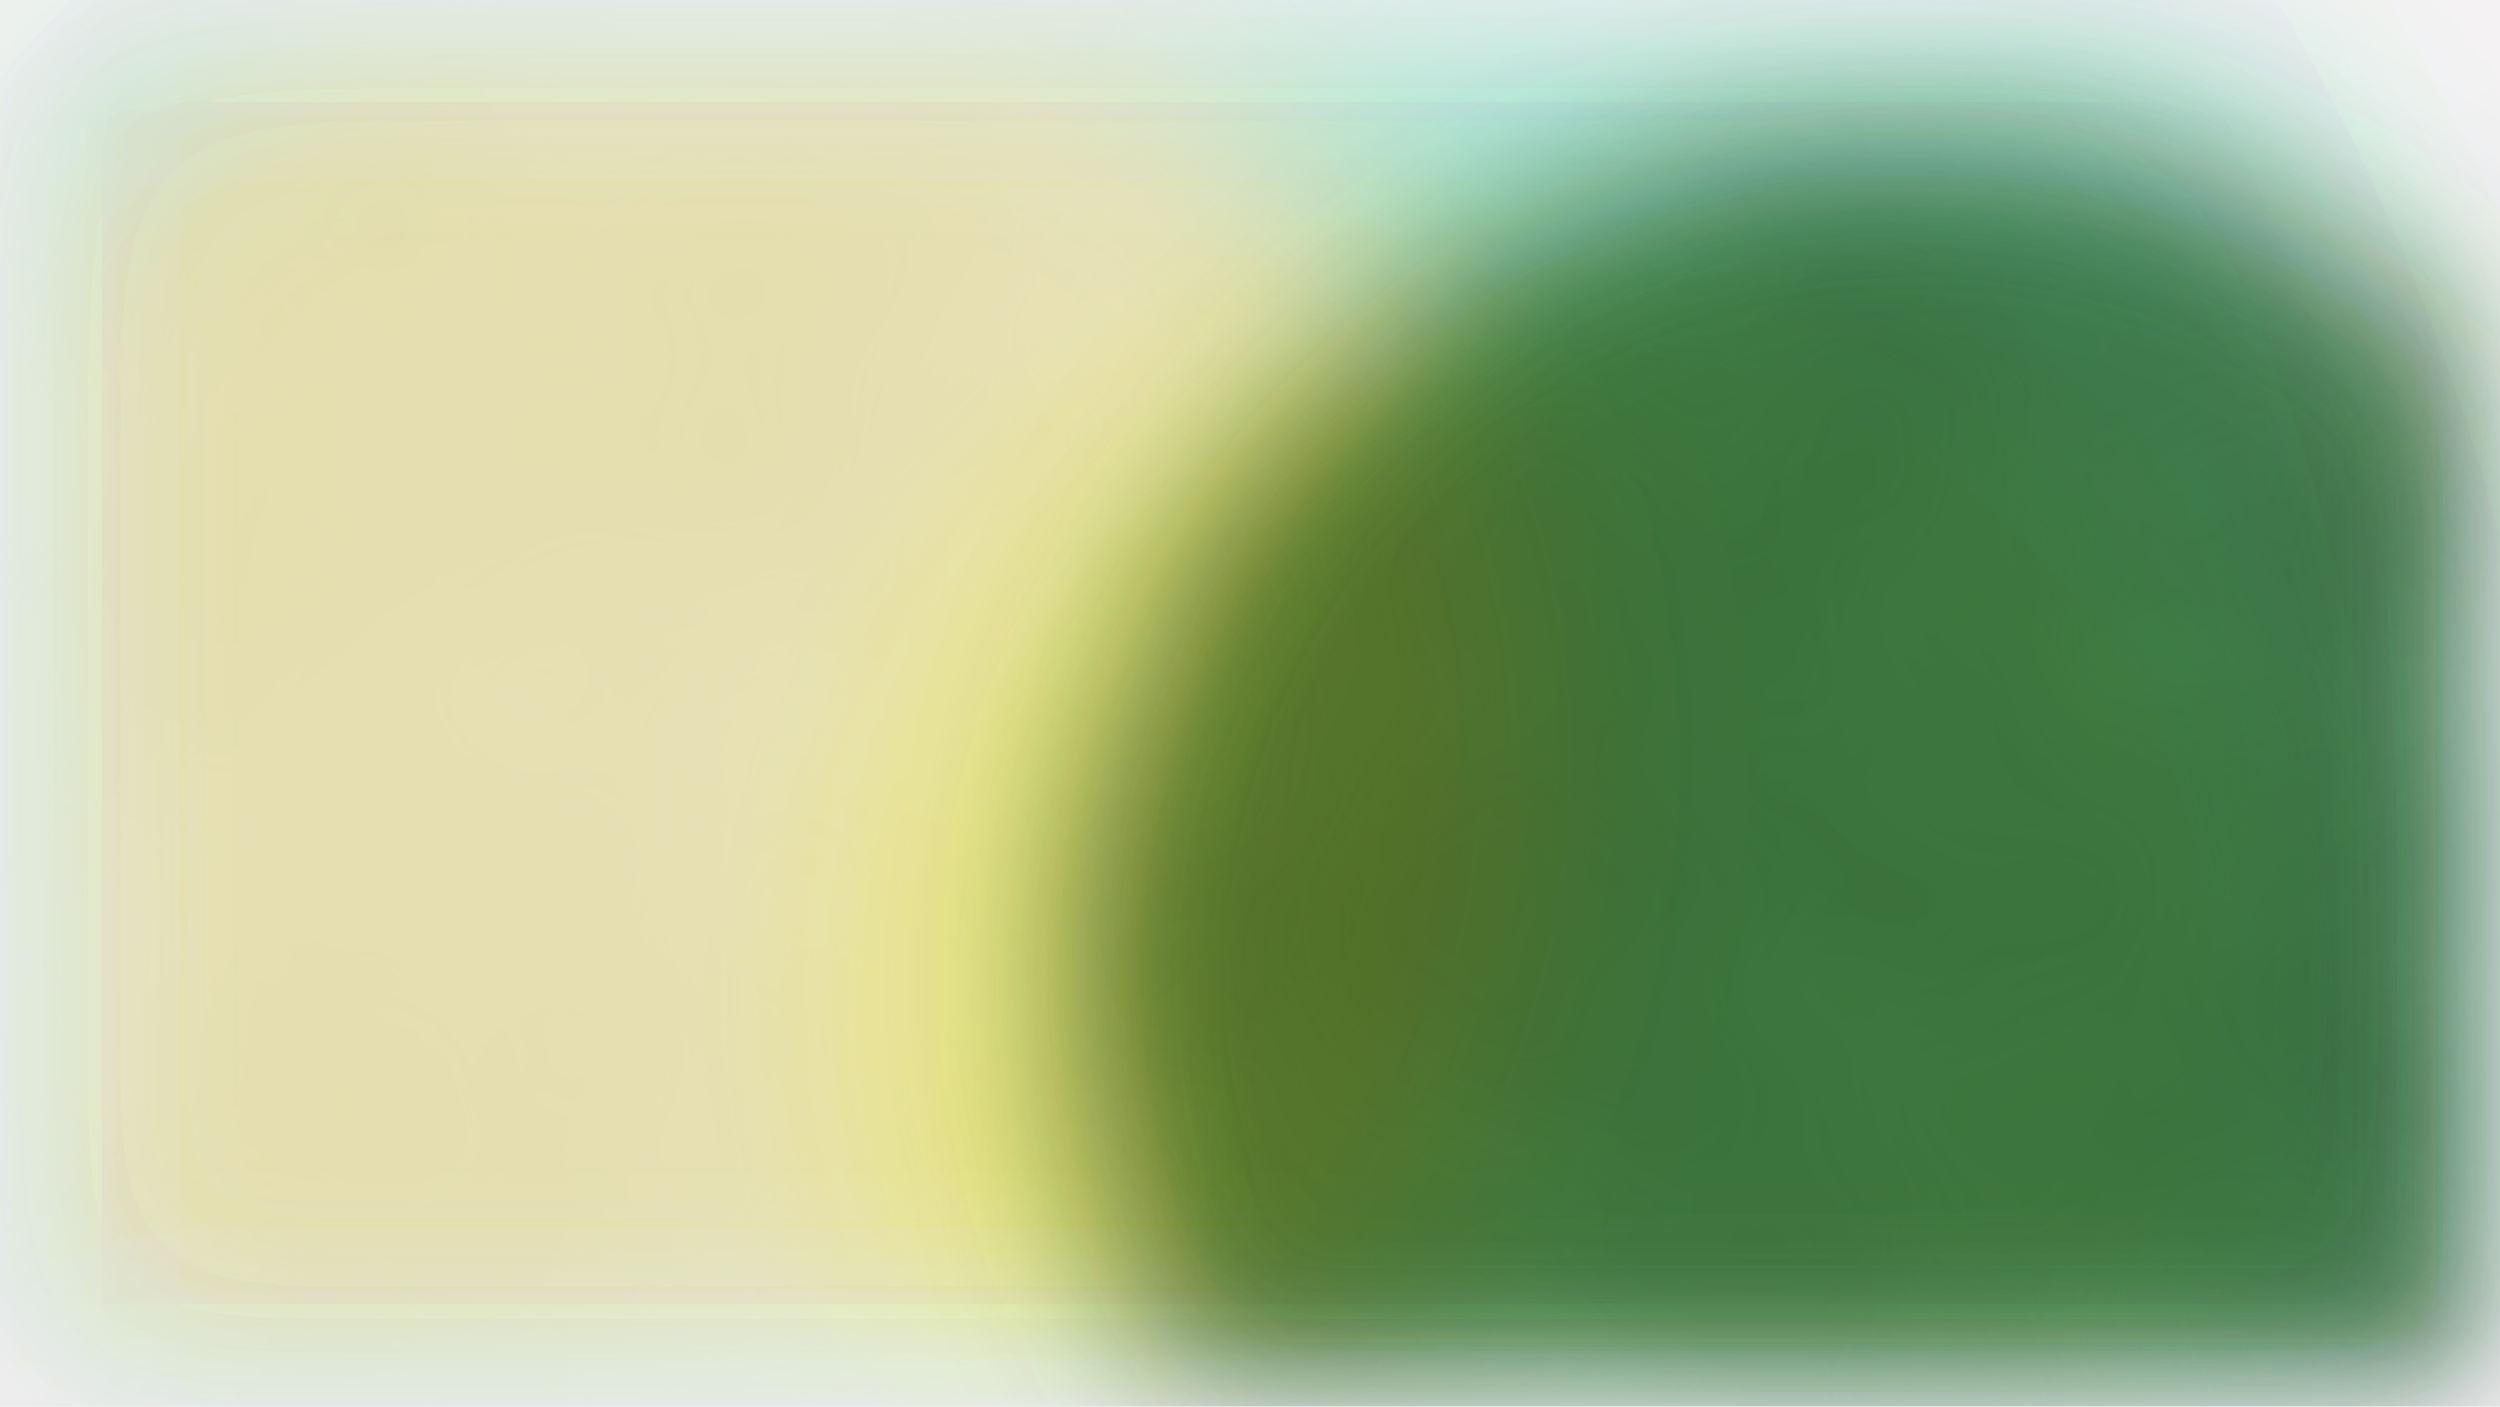
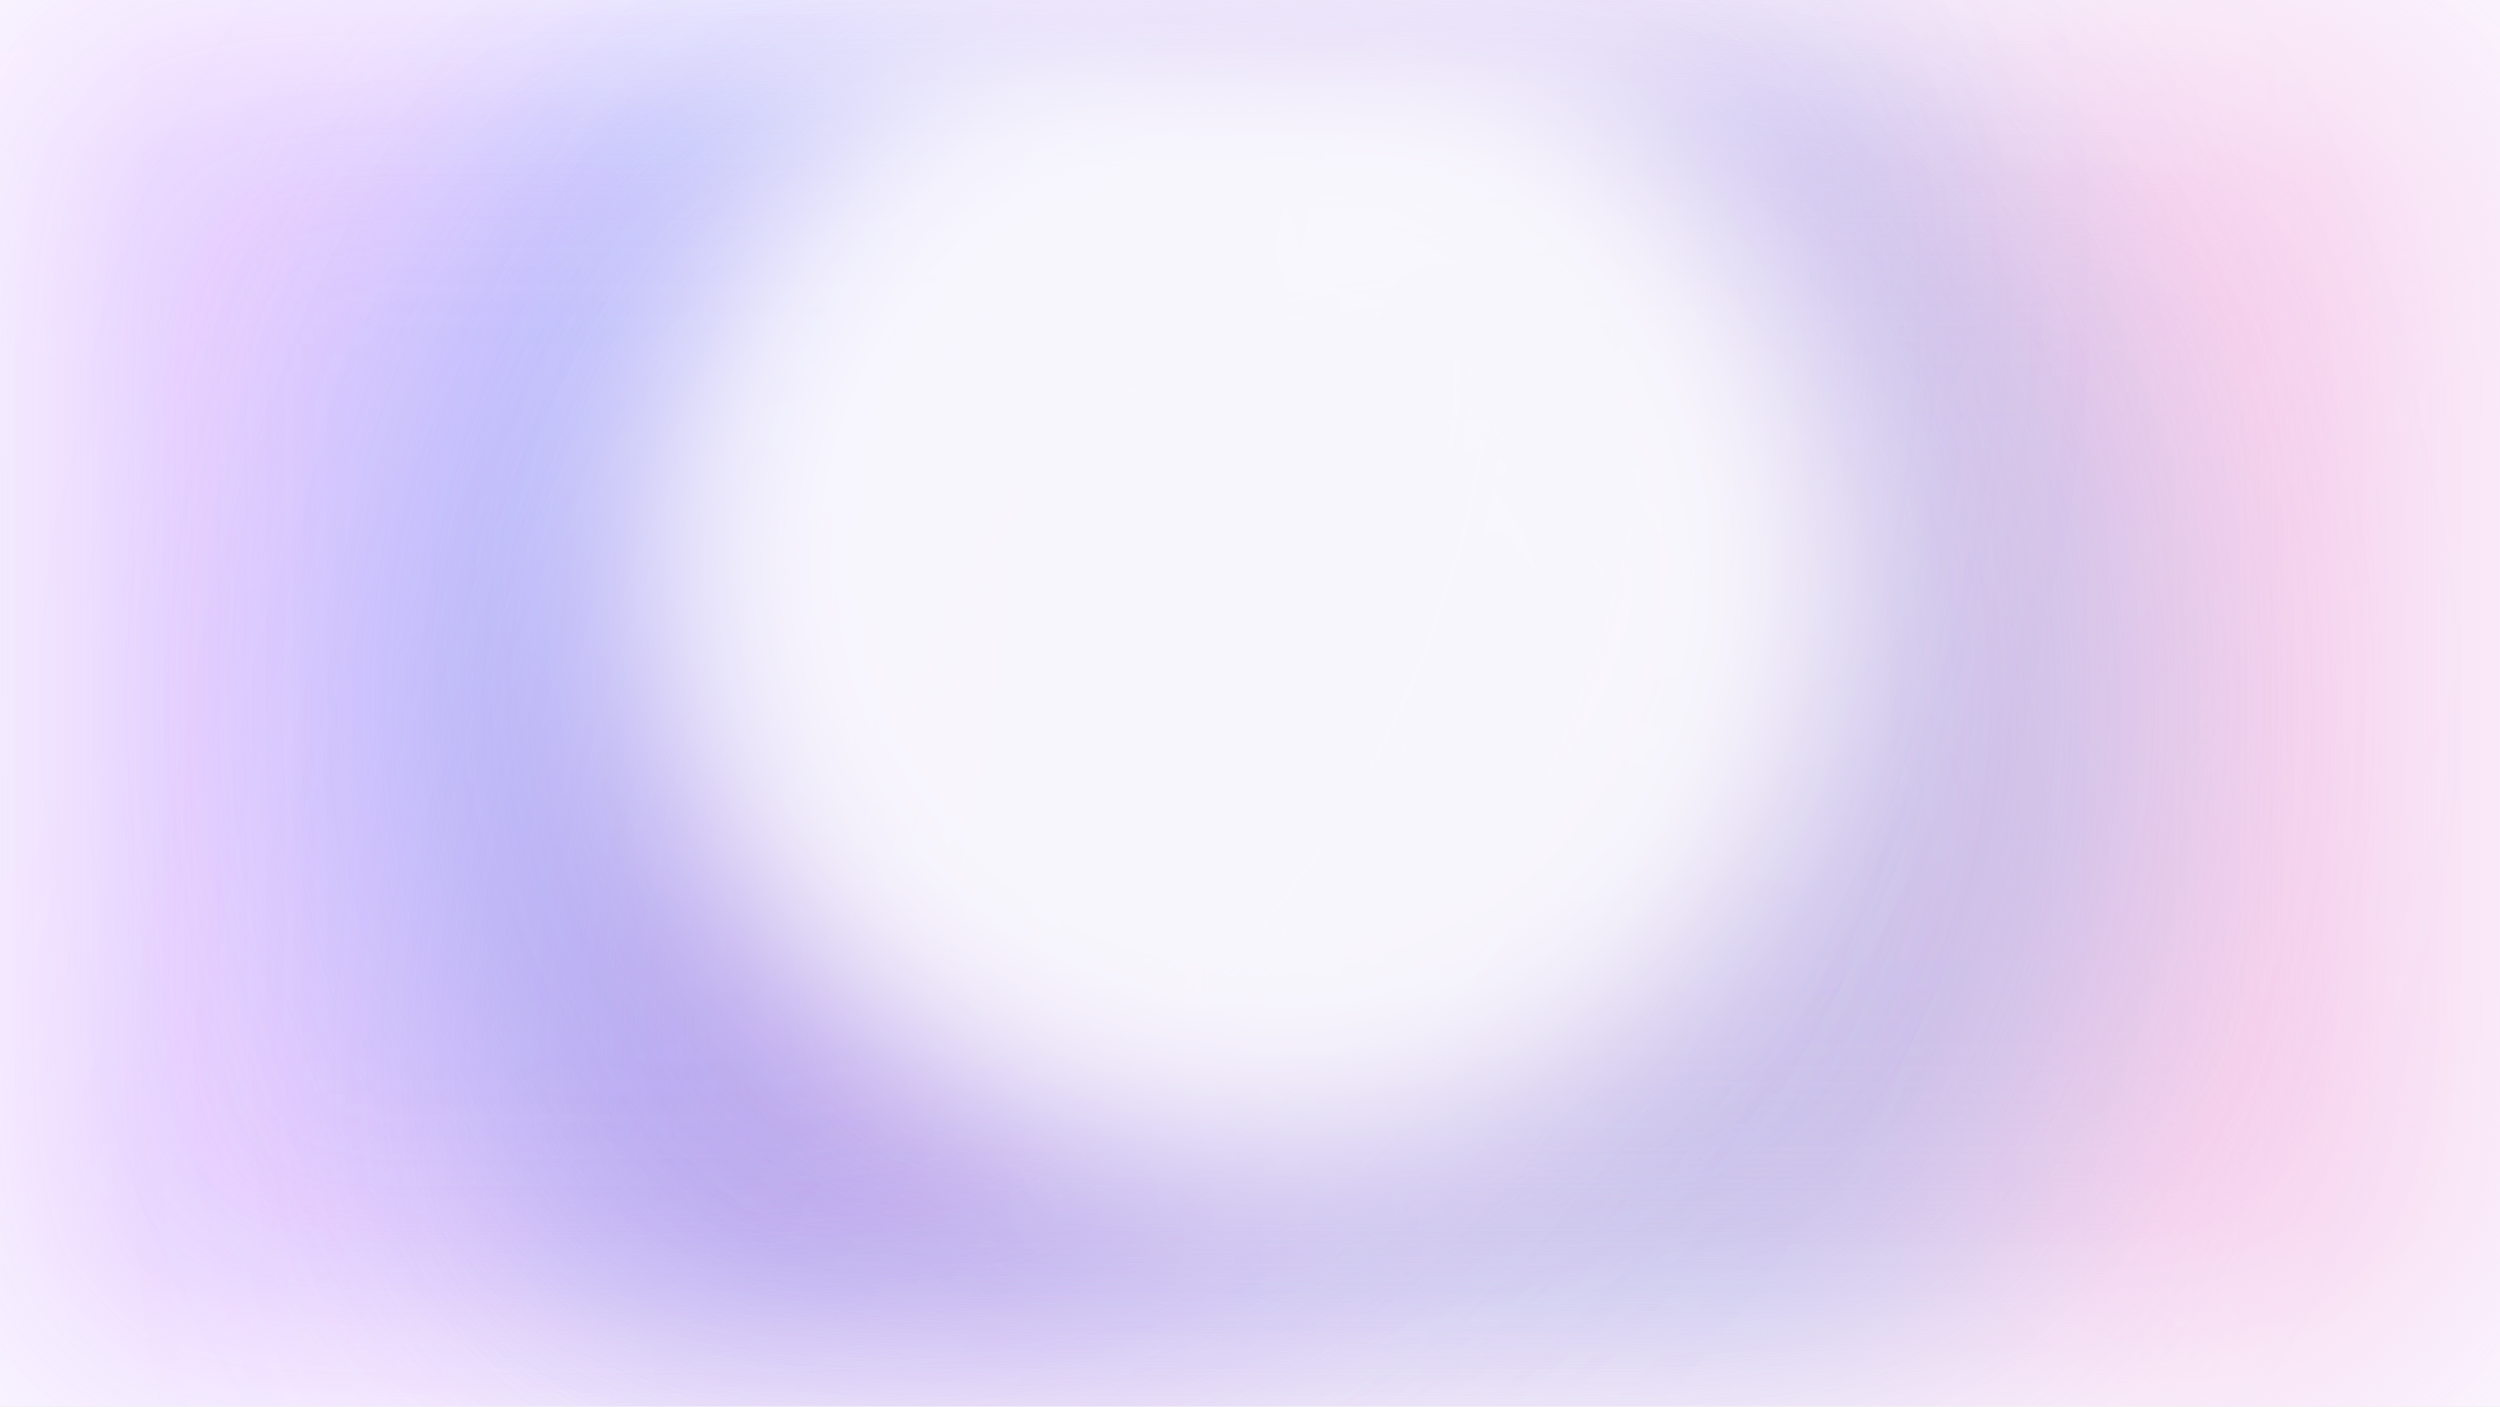
- <svg xmlns="http://www.w3.org/2000/svg" viewBox="0 0 1920 1080" preserveAspectRatio="xMidYMid slice" style="background-color: hsl(346, 20%, 95%)">
+ <svg xmlns="http://www.w3.org/2000/svg" viewBox="0 0 1600 900" style="background-color:#faf5ff" preserveAspectRatio="xMidYMid slice">
  <defs>
-     <style>
-       @keyframes noise-shift {
-         0% { transform: translate(0,0); }
-         25% { transform: translate(-1%, 1%); }
-         50% { transform: translate(1%, -1%); }
-         75% { transform: translate(-1%, -1%); }
-         100% { transform: translate(0,0); }
-       }
-     
-         @keyframes move-rand-b-1765828708704-0 {
-           0% { transform: translate(0%, 0%) scale(1) rotate(0deg); }
-           33% { transform: translate(-7%, -5%) scale(1.04) rotate(9deg); }
-           66% { transform: translate(5%, -8%) scale(0.96) rotate(18deg); }
-           100% { transform: translate(0%, 0%) scale(1) rotate(30deg); }
-         }
-         #shape-rand-b-1765828708704-0 {
-           transform-origin: 45.595% 70.316%;
-           animation: move-rand-b-1765828708704-0 3.2s ease-in-out infinite alternate;
-           animation-delay: 0s;
-           
-         }
-       
-         @keyframes move-rand-b-1765828708704-1 {
-           0% { transform: translate(0%, 0%) scale(1) rotate(0deg); }
-           33% { transform: translate(-7%, 5%) scale(1.04) rotate(-9deg); }
-           66% { transform: translate(5%, 8%) scale(0.96) rotate(-18deg); }
-           100% { transform: translate(0%, 0%) scale(1) rotate(-30deg); }
-         }
-         #shape-rand-b-1765828708704-1 {
-           transform-origin: 27.78% 54.126%;
-           animation: move-rand-b-1765828708704-1 3.68s ease-in-out infinite alternate;
-           animation-delay: -9s;
-           
-         }
-       
-         @keyframes move-rand-b-1765828708704-2 {
-           0% { transform: translate(0%, 0%) scale(1) rotate(0deg); }
-           33% { transform: translate(7%, 5%) scale(1.04) rotate(9deg); }
-           66% { transform: translate(-5%, 8%) scale(0.96) rotate(18deg); }
-           100% { transform: translate(0%, 0%) scale(1) rotate(30deg); }
-         }
-         #shape-rand-b-1765828708704-2 {
-           transform-origin: 62.748% 70.704%;
-           animation: move-rand-b-1765828708704-2 4.16s ease-in-out infinite alternate;
-           animation-delay: -8s;
-           
-         }
-       
-         @keyframes move-rand-b-1765828708704-3 {
-           0% { transform: translate(0%, 0%) scale(1) rotate(0deg); }
-           33% { transform: translate(7%, 5%) scale(1.04) rotate(-9deg); }
-           66% { transform: translate(-5%, 8%) scale(0.96) rotate(-18deg); }
-           100% { transform: translate(0%, 0%) scale(1) rotate(-30deg); }
-         }
-         #shape-rand-b-1765828708704-3 {
-           transform-origin: 76.553% 69.554%;
-           animation: move-rand-b-1765828708704-3 4.64s ease-in-out infinite alternate;
-           animation-delay: -7s;
-           
-         }
-       </style>
    <filter id="noiseFilter">
-       <feTurbulence type="fractalNoise" baseFrequency="0.002" numOctaves="3" stitchTiles="stitch">
-                 
-             </feTurbulence>
+       <feTurbulence type="fractalNoise" baseFrequency="0.001" numOctaves="3" stitchTiles="stitch" />
      <feColorMatrix type="saturate" values="0" />
      <feComponentTransfer>
-         <feFuncA type="linear" slope="0.28" />
+         <feFuncA type="linear" slope="0.22" />
      </feComponentTransfer>
    </filter>
-     <filter id="blur-rand-b-1765828708704-0" x="-100%" y="-100%" width="300%" height="300%">
-       <feGaussianBlur stdDeviation="95.712" result="coloredBlur" />
+     <filter id="blur-aa1" x="-100%" y="-100%" width="300%" height="300%">
+       <feGaussianBlur stdDeviation="100" result="coloredBlur" />
    </filter>
-     <filter id="blur-rand-b-1765828708704-1" x="-100%" y="-100%" width="300%" height="300%">
-       <feGaussianBlur stdDeviation="77.981" result="coloredBlur" />
+     <filter id="blur-aa2" x="-100%" y="-100%" width="300%" height="300%">
+       <feGaussianBlur stdDeviation="120" result="coloredBlur" />
    </filter>
-     <filter id="blur-rand-b-1765828708704-2" x="-100%" y="-100%" width="300%" height="300%">
-       <feGaussianBlur stdDeviation="67.253" result="coloredBlur" />
+     <filter id="blur-aa3" x="-100%" y="-100%" width="300%" height="300%">
+       <feGaussianBlur stdDeviation="80" result="coloredBlur" />
    </filter>
-     <filter id="blur-rand-b-1765828708704-3" x="-100%" y="-100%" width="300%" height="300%">
-       <feGaussianBlur stdDeviation="61.008" result="coloredBlur" />
+     <filter id="blur-aa4" x="-100%" y="-100%" width="300%" height="300%">
+       <feGaussianBlur stdDeviation="60" result="coloredBlur" />
    </filter>
  </defs>
-   <rect width="100%" height="100%" fill="hsl(346, 20%, 95%)" />
+   <rect width="100%" height="100%" fill="#faf5ff" />
  <g>
-     <path id="shape-rand-b-1765828708704-0" d="M 2372.89 1321.524 C 2375.971 1666.497 2195.352 2213.369 1928.278 2372.452 C 1661.203 2531.536 1064.256 2451.181 770.442 2276.026 C 476.627 2100.871 164.551 1638.235 165.392 1321.524 C 166.233 1004.813 484.753 545.577 775.486 375.759 C 1066.22 205.941 1643.558 144.986 1909.792 302.614 C 2176.026 460.241 2369.809 976.551 2372.89 1321.524 Z" fill="hsl(346, 68.287%, 28.967%)" opacity="0.724" filter="url(#blur-rand-b-1765828708704-0)" style="mix-blend-mode: difference; transform-box: fill-box; transform: translate(-446.0909px, -562.1058px)" />
-     <circle id="shape-rand-b-1765828708704-1" cx="27.78%" cy="54.126%" r="42.075%" fill="hsl(26, 84.697%, 48.862%)" opacity="0.898" filter="url(#blur-rand-b-1765828708704-1)" style="mix-blend-mode: overlay" />
-     <circle id="shape-rand-b-1765828708704-2" cx="62.748%" cy="70.704%" r="35.56%" fill="hsl(66, 71.523%, 34.81%)" opacity="0.773" filter="url(#blur-rand-b-1765828708704-2)" style="mix-blend-mode: overlay" />
-     <circle id="shape-rand-b-1765828708704-3" cx="76.553%" cy="69.554%" r="41.418%" fill="hsl(106, 80.838%, 15.366%)" opacity="0.708" filter="url(#blur-rand-b-1765828708704-3)" style="mix-blend-mode: multiply" />
+     <g>
+       <g id="shape-aa1">
+         <circle cx="20%" cy="20%" r="60%" fill="#d8b4fe" opacity="0.6" filter="url(#blur-aa1)" style="mix-blend-mode:multiply;transform-box:fill-box" />
+       </g>
+     </g>
+     <g>
+       <g id="shape-aa2">
+         <circle cx="80%" cy="80%" r="70%" fill="#f9a8d4" opacity="0.5" filter="url(#blur-aa2)" style="mix-blend-mode:multiply;transform-box:fill-box" />
+       </g>
+     </g>
+     <g>
+       <g id="shape-aa3">
+         <circle cx="50%" cy="50%" r="45%" fill="#bae6fd" opacity="0.7" filter="url(#blur-aa3)" style="mix-blend-mode:multiply;transform-box:fill-box" />
+       </g>
+     </g>
+     <g>
+       <g id="shape-aa4">
+         <circle cx="50%" cy="40%" r="30%" fill="#ffffff" opacity="0.9" filter="url(#blur-aa4)" style="mix-blend-mode:overlay;transform-box:fill-box" />
+       </g>
+     </g>
  </g>
-   <rect width="100%" height="100%" filter="url(#noiseFilter)" opacity="1" style="mix-blend-mode: overlay" />
+   <rect width="100%" height="100%" filter="url(#noiseFilter)" opacity="1" style="mix-blend-mode:overlay" />
</svg>
